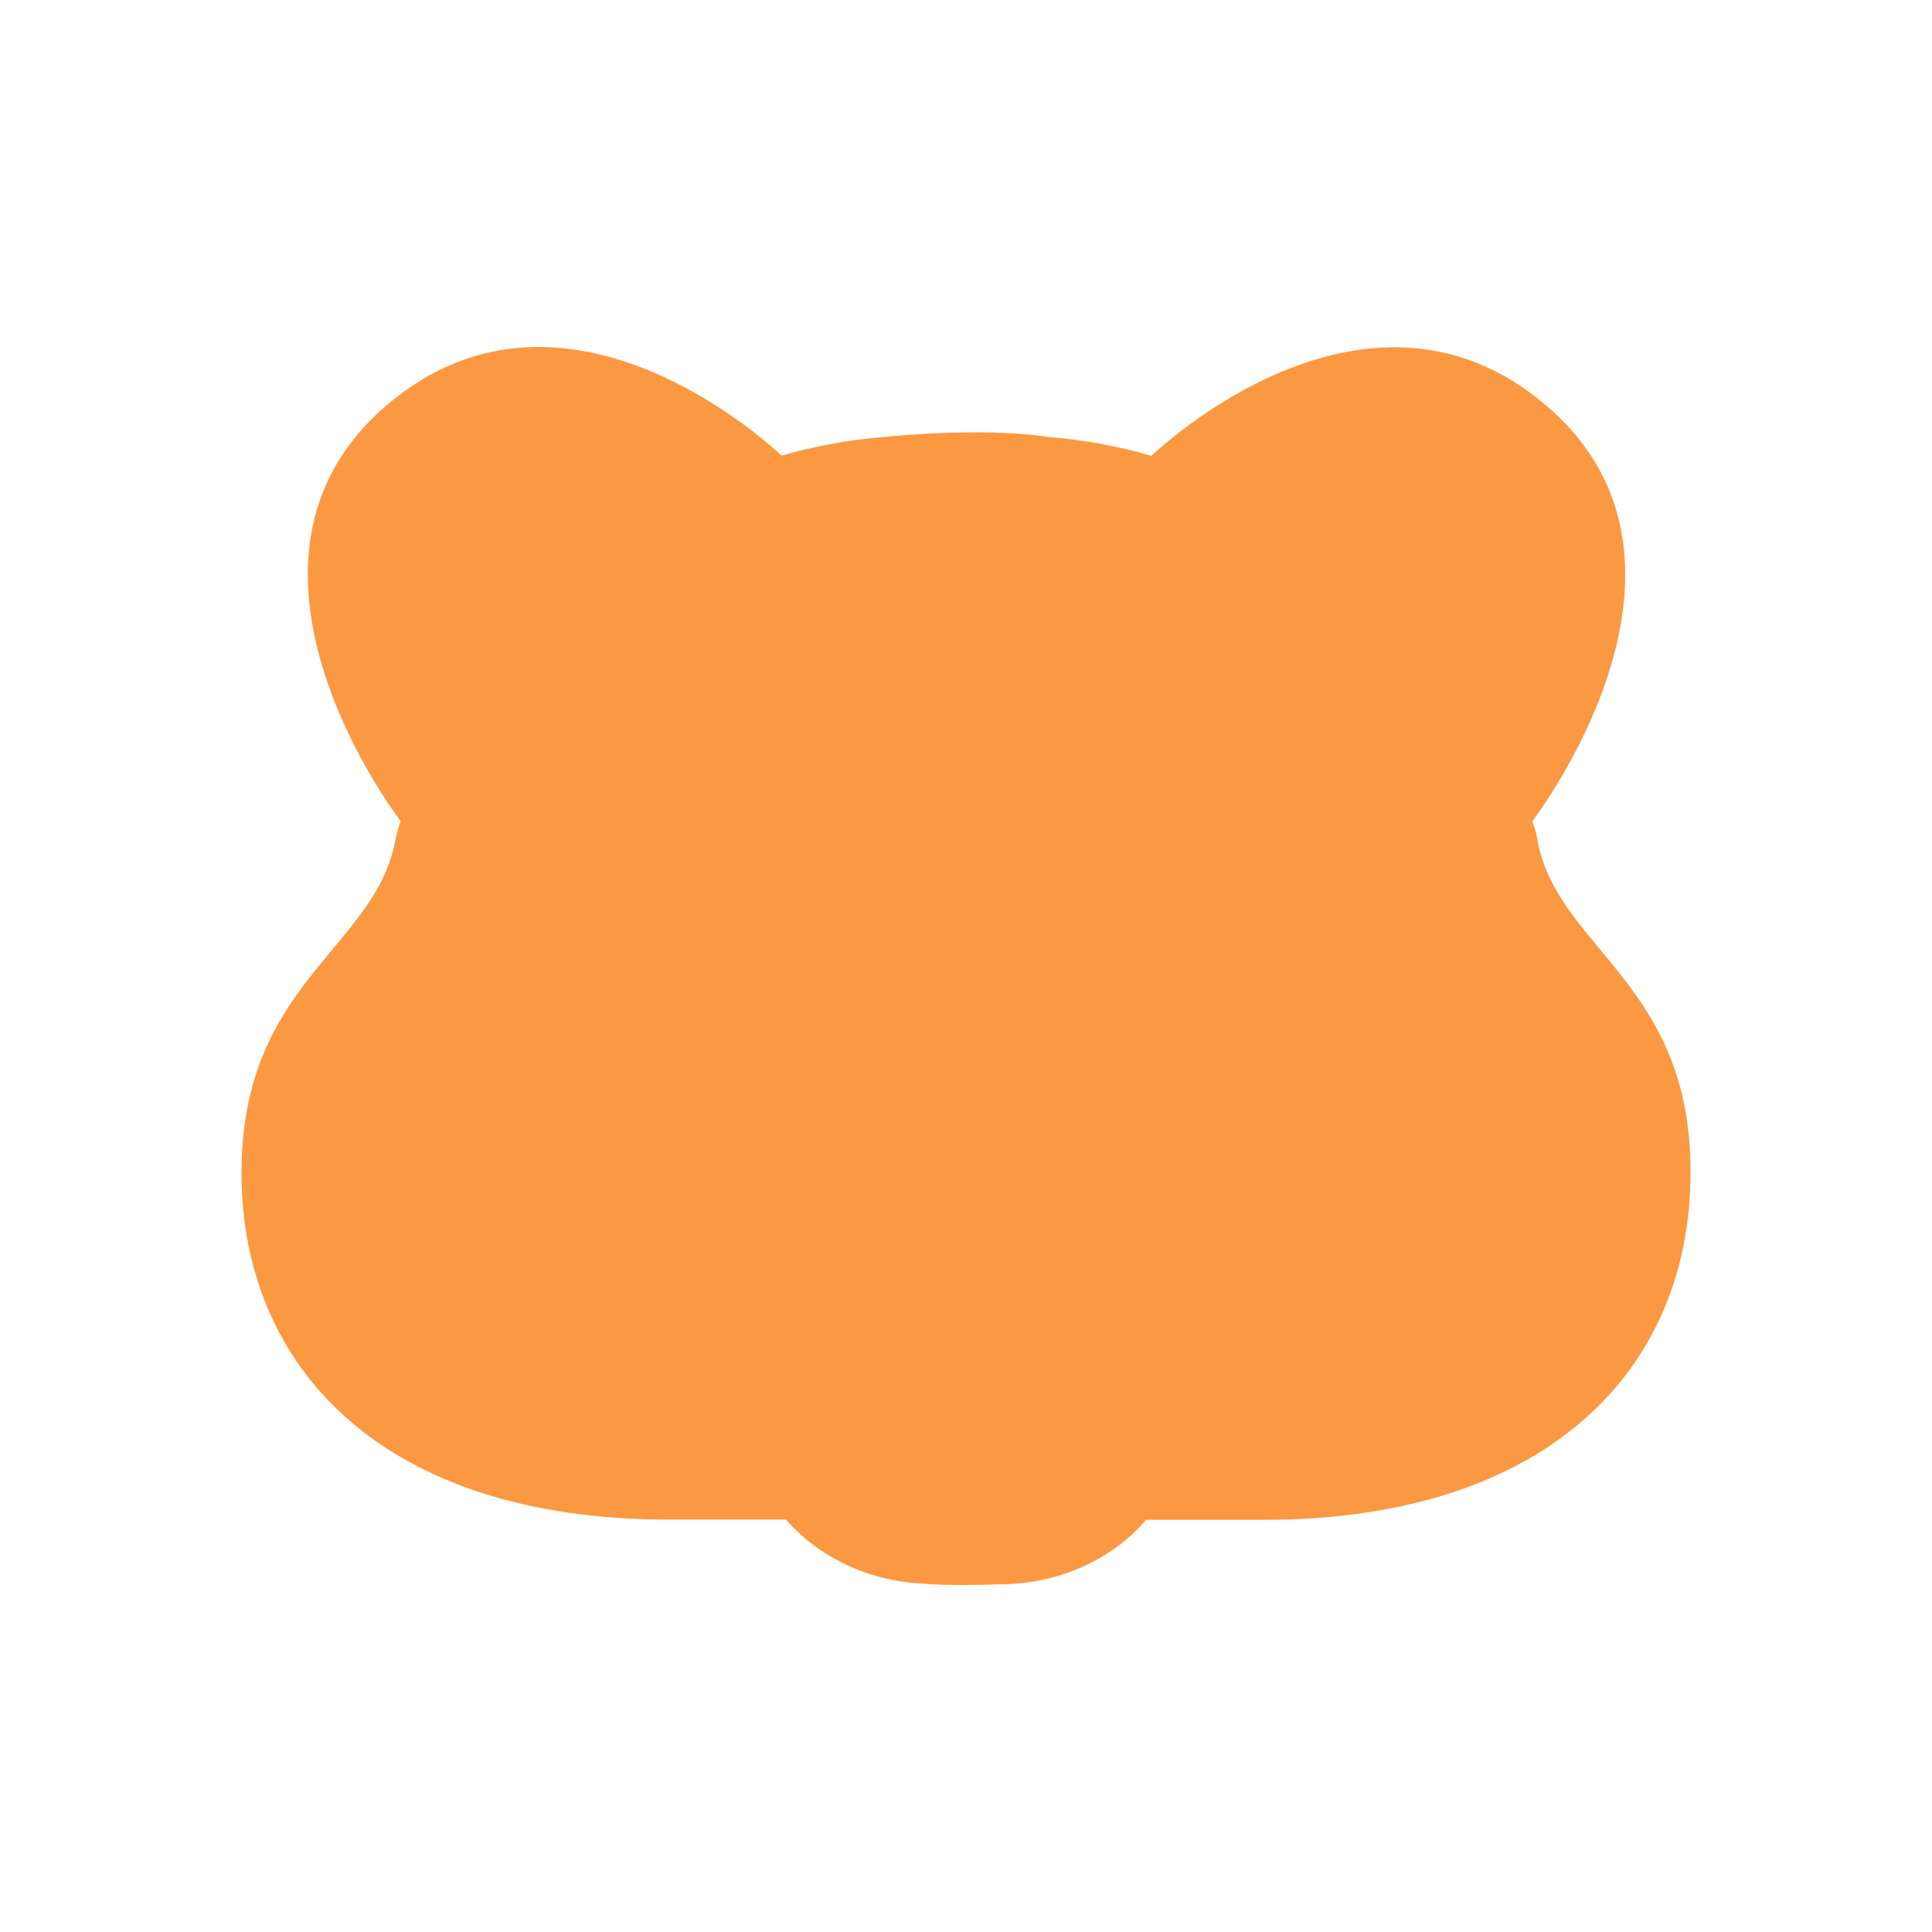
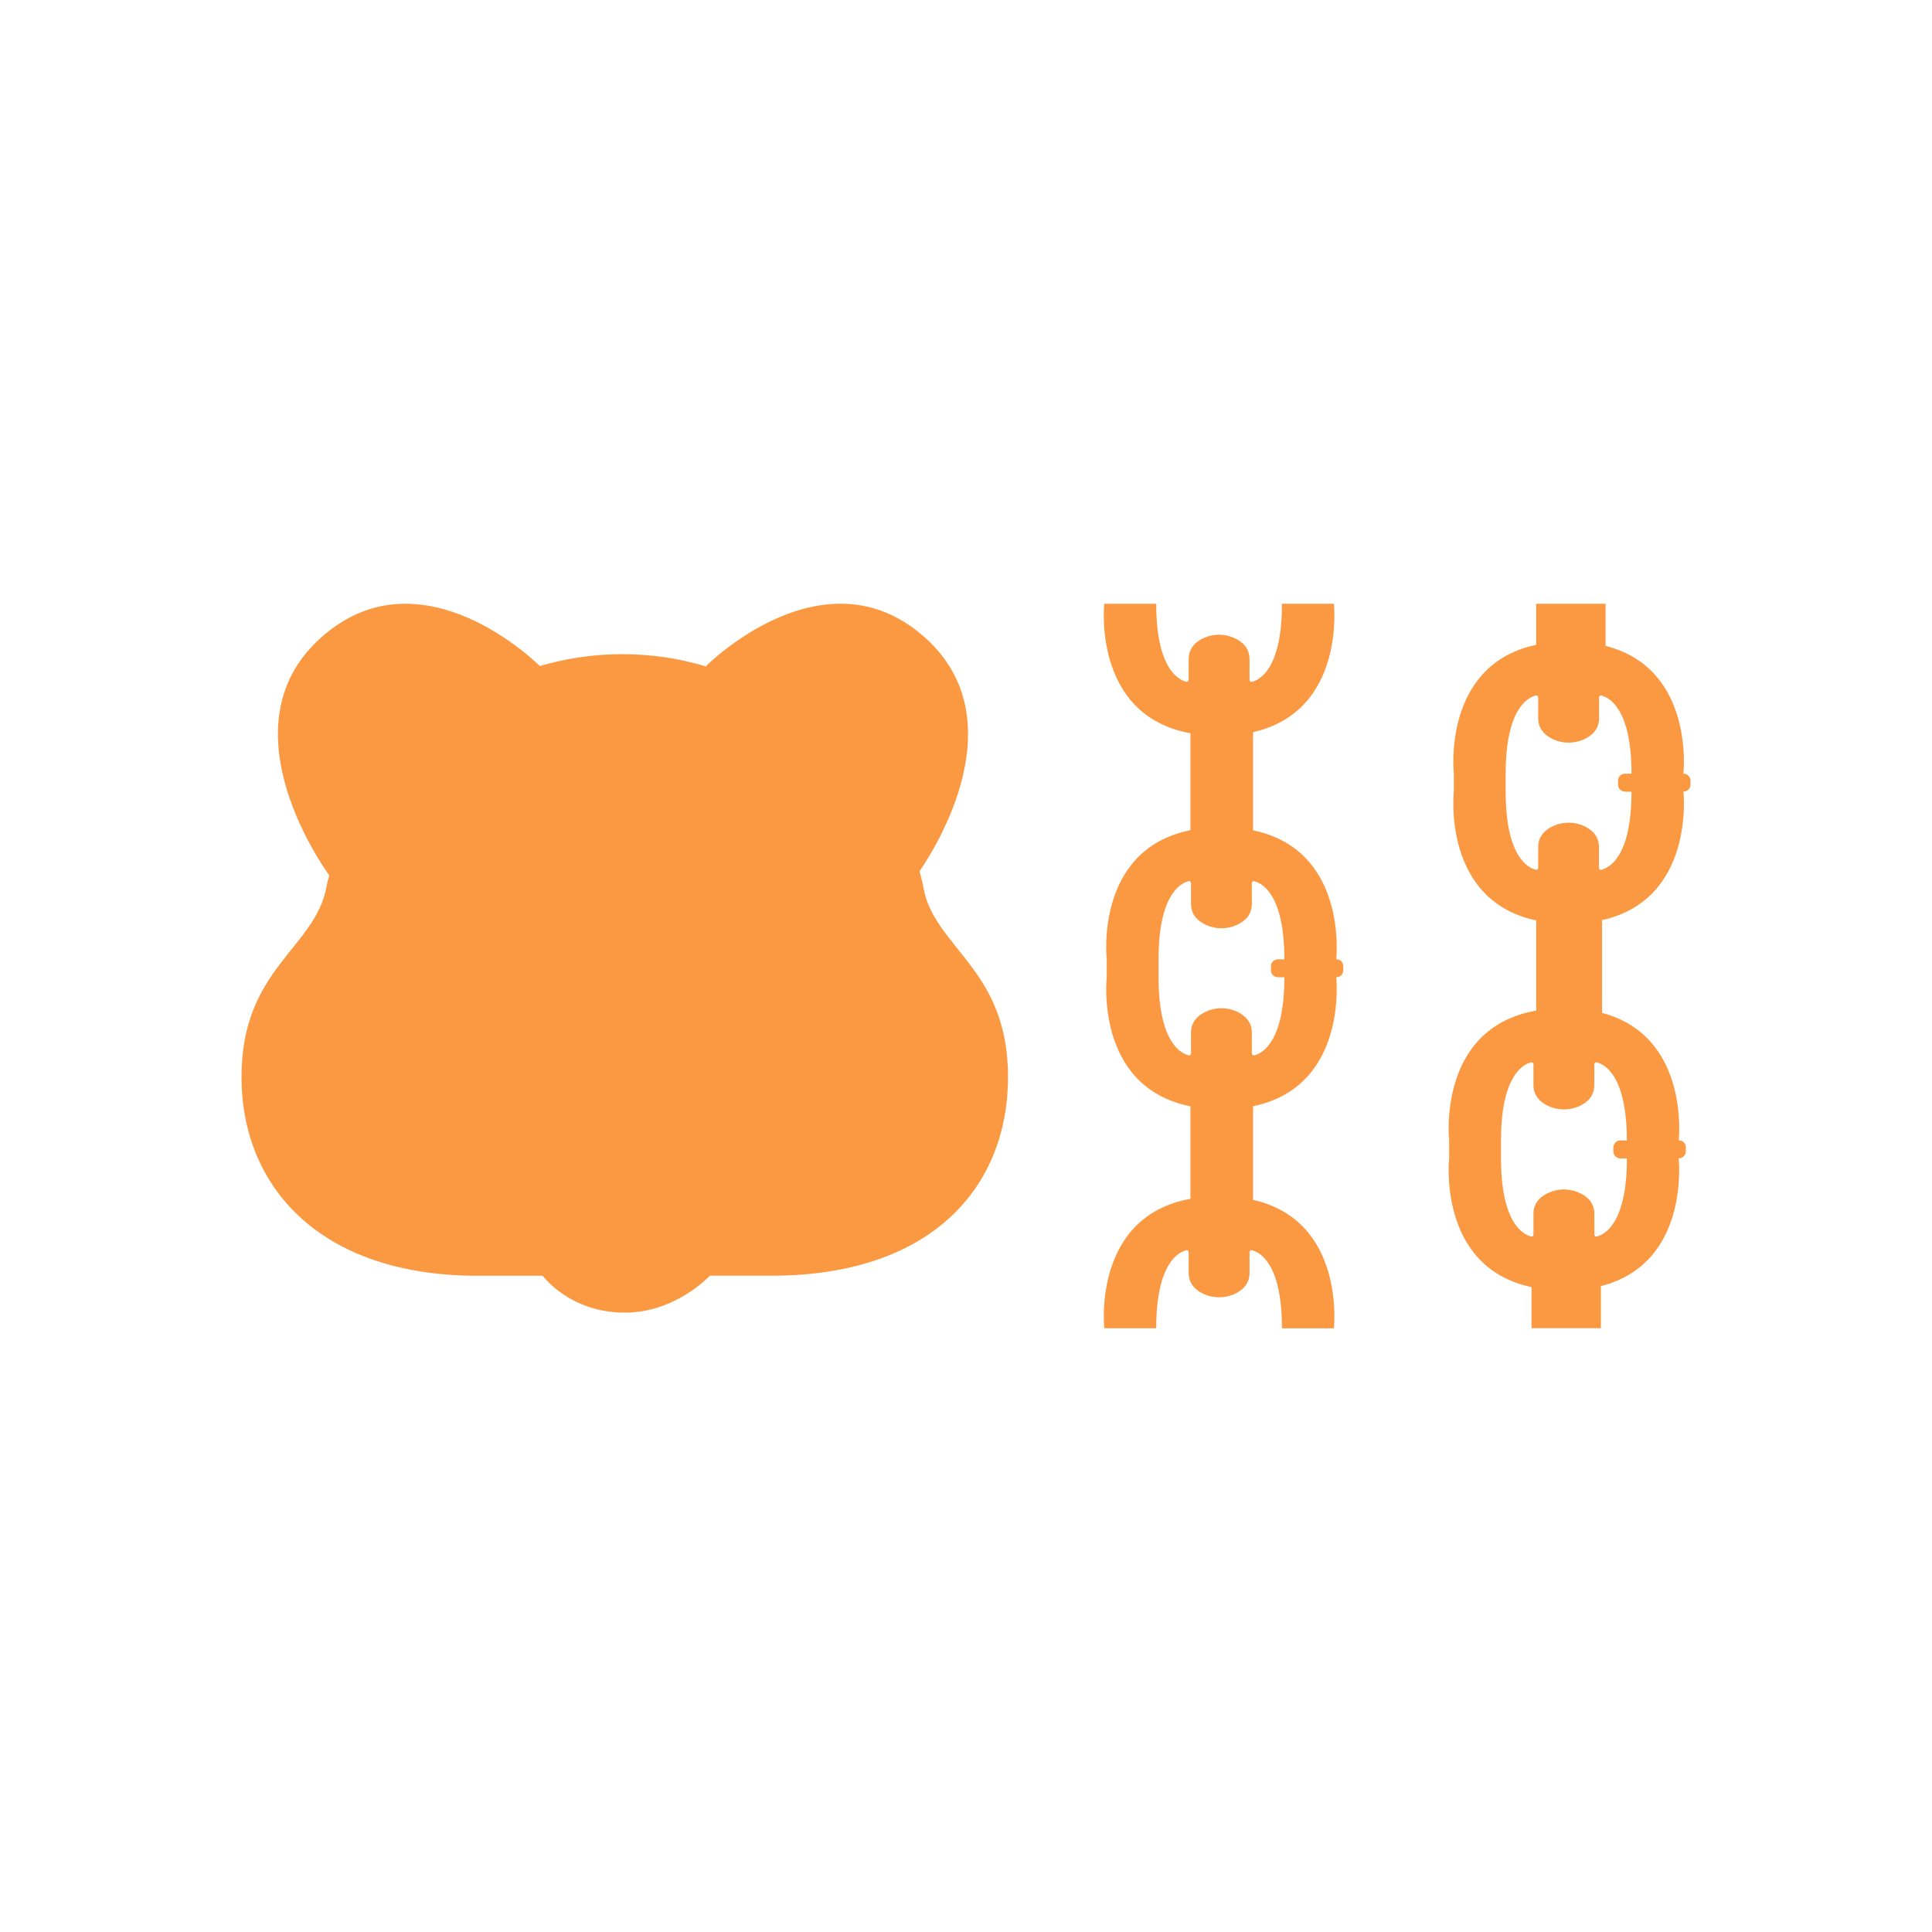
<svg xmlns="http://www.w3.org/2000/svg" width="24" height="24" fill="none" viewBox="0 0 24 24">
-   <path fill="#FB9942" d="M19.097 10.429a1 1 0 0 0-.063-.226c.011-.017 2.46-3.189.192-5.15-2.264-1.96-4.908.597-4.923.61a6.3 6.3 0 0 0-1.265-.233h-.004c-.863-.133-2.072 0-2.072 0a6.4 6.4 0 0 0-1.254.23c-.015-.014-2.659-2.571-4.923-.61-2.264 1.96.18 5.136.192 5.15q-.04.112-.063.226C4.67 11.783 3 12.2 3 14.567c0 2.41 1.744 4.31 5.307 4.31h1.46c.007.006.572.754 1.737.798 0 0 .27.028.889.007 1.235 0 1.836-.792 1.84-.802h1.46c3.563 0 5.307-1.9 5.307-4.31.011-2.362-1.66-2.783-1.903-4.141" />
+   <path fill="#FB9942" d="M11.503 11.158a1 1 0 0 1-.032-.135l-.013-.064-.035-.136c.208-.303 1.202-1.884.071-2.9-1.255-1.126-2.722.35-2.722.35l.004.007a3.63 3.63 0 0 0-2.07-.006c-.008-.009-1.47-1.474-2.722-.35-1.252 1.123.1 2.94.107 2.95a1 1 0 0 0-.033.131C3.922 11.783 3 12.023 3 13.378s.965 2.47 2.934 2.47h.808c.003.004.336.458 1.02.458.633 0 1.052-.455 1.056-.459h.77c1.97 0 2.934-1.088 2.934-2.469 0-1.262-.8-1.557-1.019-2.22m9.409-1.548s.146-1.306-.967-1.586V7.5h-.862v.51c-1.174.25-1.023 1.6-1.023 1.6v.224s-.151 1.35 1.023 1.6v1.12c-1.237.218-1.081 1.612-1.081 1.612v.223s-.151 1.35 1.023 1.6v.51h.862v-.523c1.113-.28.966-1.587.966-1.587a.086.086 0 0 0 .089-.084v-.054a.086.086 0 0 0-.088-.085s.145-1.295-.953-1.583v-1.15h-.013c1.175-.25 1.024-1.599 1.024-1.599A.087.087 0 0 0 21 9.75v-.054a.087.087 0 0 0-.088-.085m-.703 4.556h-.079a.087.087 0 0 0-.088.085v.054c0 .046.04.085.088.085h.08c0 .81-.28.946-.374.969a.024.024 0 0 1-.03-.023v-.258c0-.143-.095-.221-.19-.263a.46.46 0 0 0-.377 0c-.095.042-.19.12-.19.263v.258a.024.024 0 0 1-.029.023c-.093-.023-.374-.158-.374-.97v-.223c0-.81.28-.947.373-.97.016-.003.03.008.03.023v.258c0 .143.096.221.19.264a.47.47 0 0 0 .378 0c.094-.043.188-.121.188-.264v-.258c0-.015.015-.026.03-.023.094.023.374.158.374.97m-.02-4.332h.078c0 .812-.28.947-.374.97a.024.024 0 0 1-.03-.023v-.258c0-.143-.094-.221-.188-.264a.46.46 0 0 0-.378 0c-.095.043-.189.12-.189.264v.258c0 .015-.015.026-.03.022-.094-.023-.374-.159-.374-.969V9.61c0-.811.28-.947.374-.97a.024.024 0 0 1 .03.024v.258c0 .142.095.22.189.263.12.054.258.054.378 0 .094-.042.189-.12.189-.263v-.258c0-.016.014-.027.03-.023.094.023.373.16.373.97h-.079a.086.086 0 0 0-.088.084v.054c0 .047.04.085.088.085m-3.589 2.082s.152-1.357-1.033-1.601v-1.22C16.72 8.835 16.57 7.5 16.57 7.5h-.645c0 .812-.28.947-.373.97a.024.024 0 0 1-.03-.023v-.259c0-.142-.095-.22-.19-.263a.46.46 0 0 0-.377 0c-.094.043-.189.12-.189.263v.259c0 .015-.015.026-.03.022-.094-.023-.373-.159-.373-.969h-.645s-.155 1.385 1.07 1.609v1.204c-1.194.24-1.04 1.603-1.04 1.603v.224s-.154 1.364 1.04 1.603v1.149c-1.225.223-1.07 1.608-1.07 1.608h.645c0-.811.28-.946.373-.969a.024.024 0 0 1 .03.023v.258c0 .143.095.221.19.264a.47.47 0 0 0 .377 0c.094-.043.189-.121.189-.264v-.258c0-.016.015-.027.03-.023.094.023.373.16.373.97h.645s.15-1.336-1.004-1.596v-1.163c1.185-.245 1.033-1.602 1.033-1.602a.087.087 0 0 0 .088-.085v-.054a.086.086 0 0 0-.088-.085m-.723.224h.079c0 .812-.28.947-.374.97a.024.024 0 0 1-.03-.023v-.258c0-.143-.095-.221-.189-.264a.46.46 0 0 0-.378 0c-.094.043-.189.121-.189.264v.258c0 .015-.015.026-.03.023-.094-.024-.373-.16-.373-.97v-.224c0-.811.28-.947.373-.97a.024.024 0 0 1 .03.024v.258c0 .143.095.22.19.263a.46.46 0 0 0 .377 0c.094-.042.189-.12.189-.263v-.258c0-.016.015-.027.03-.023.094.023.374.16.374.97h-.08a.087.087 0 0 0-.087.084v.054c0 .047.04.085.088.085" />
</svg>
